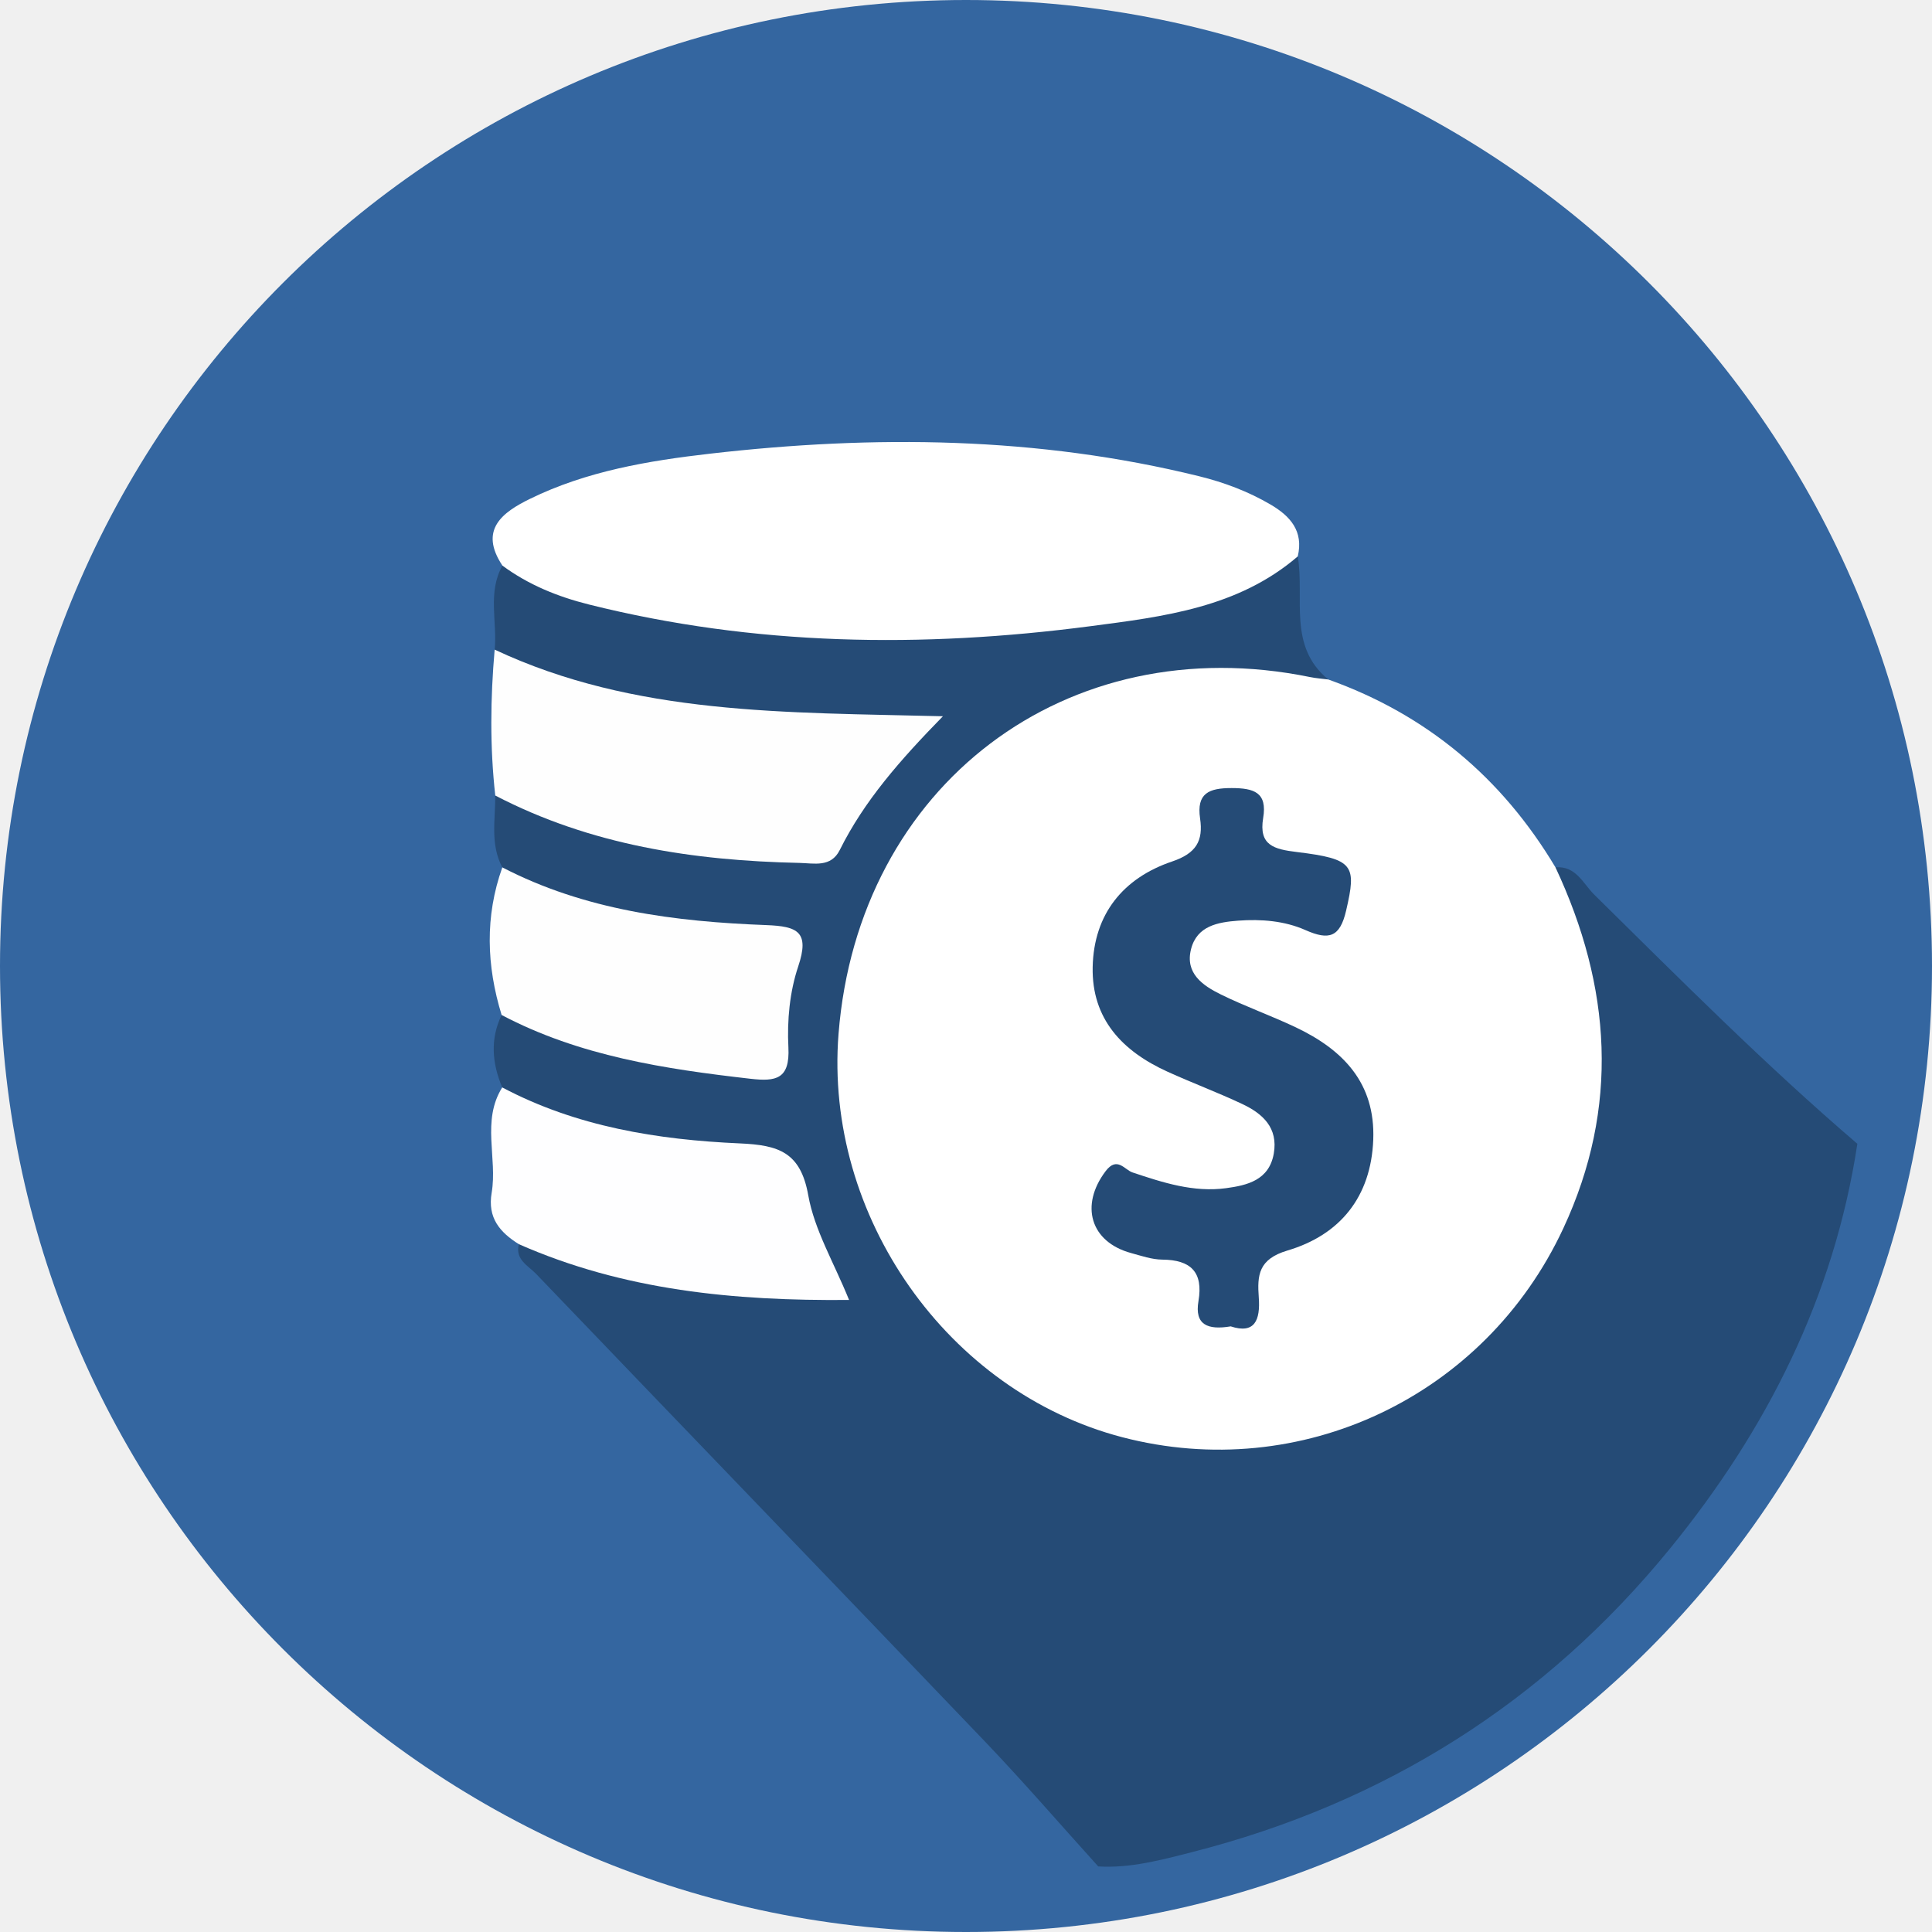
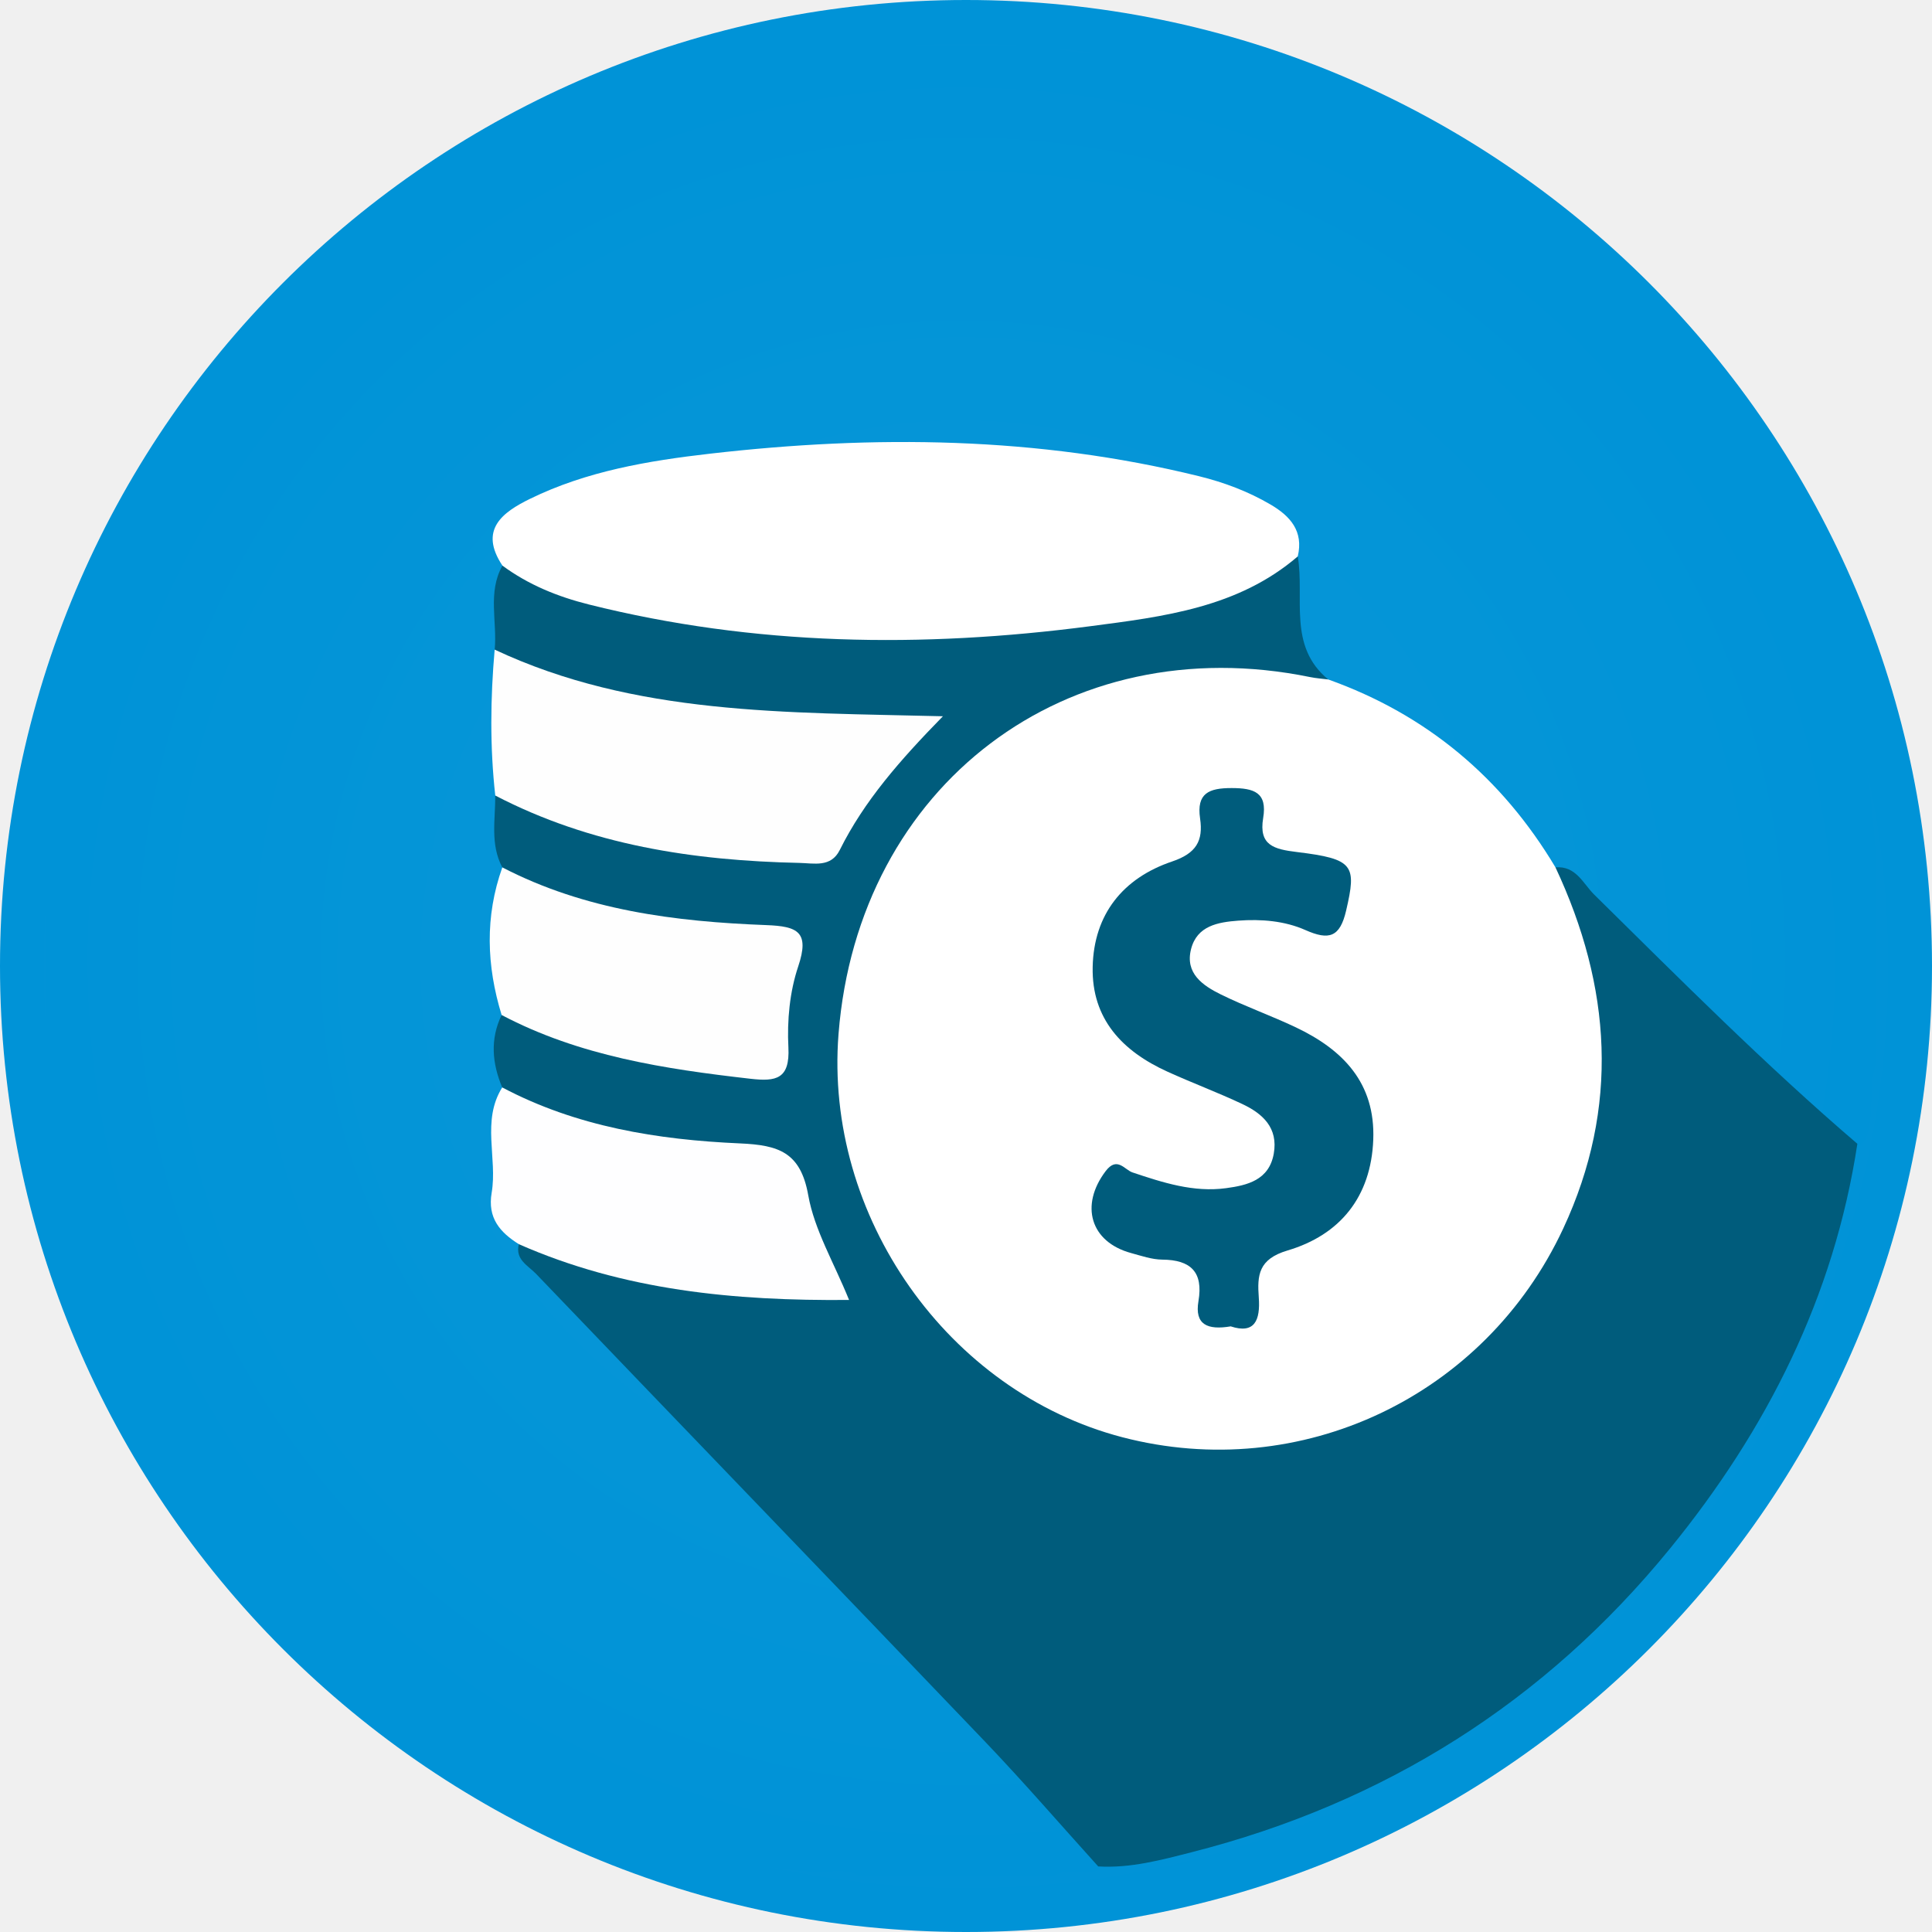
<svg xmlns="http://www.w3.org/2000/svg" version="1.1" id="Layer_1" x="0px" y="0px" width="300px" height="300px" viewBox="0 0 300 300" enable-background="new 0 0 300 300" xml:space="preserve">
-   <circle fill="#3466A0" cx="150" cy="150" r="150" />
+   <radialGradient id="SVGID_1_" cx="150" cy="150" r="150" gradientUnits="userSpaceOnUse">
+     <stop offset="0" style="stop-color:#0B98D8" />
+     <stop offset="1" style="stop-color:#0093D7" />
+   </radialGradient>
+   <circle fill="url(#SVGID_1_)" cx="150" cy="150" r="150" />
  <g>
-     <path fill-rule="evenodd" clip-rule="evenodd" fill="#3466A0" d="M291.415,135.063c0,9.951,0,19.9,0,29.85   c-1.533,3.977-0.051,8.424-1.915,12.348c-3.405,2.724-5.802,0.098-7.917-1.851c-12.136-11.18-24.967-21.67-35.256-34.72   c-1.692-2.147-4.122-3.08-6.371-4.345c-2.424-1.651-3.854-4.164-5.421-6.504c-5.286-7.905-12.467-13.451-20.942-17.561   c-3.563-1.729-7.621-2.841-9.876-6.598c-6.376-4.79-3.942-12.044-5.164-18.272c-0.744-5.192-4.391-7.506-8.88-9.041   c-8.089-2.764-16.507-4.173-24.908-5.2c-22.861-2.794-45.648-1.87-68.235,2.792c-3.006,0.621-5.855,1.851-8.784,2.774   c-4.803,1.514-7.555,4.553-7.506,9.772c-1.305,4.31,0.331,8.761-0.638,13.084c0.197,7.093,0.676,14.183,0.075,21.273   c-1.091,4.075,1.116,7.995,0.593,12.041c-1.111,7.362-0.196,14.72,0.096,22.079c-1.655,3.998,0.182,8.052-0.152,12.069   c-0.335,7.504-2.043,15.147,2.306,22.16c1.466,5.937,6.477,9.24,10.41,13.084c20.272,19.806,38.802,41.299,59.278,60.892   c5.82,5.569,10.606,12.039,16.14,17.854c1.848,1.941,4.179,4.155,2.114,7.401c-2.255,0.818-4.815-0.563-6.971,0.968   c-9.949,0-19.899,0-29.848,0c-2.404-1.488-5.068-0.539-7.599-0.755c-36.018-3.056-63.894-20.969-87.136-47.475   c-13.143-14.987-22.302-32.154-28.128-51.121c-2.706-8.811-1.947-18.162-3.64-27.151c0-10.424,0-20.847,0-31.27   c1.49-2.404,0.54-5.068,0.753-7.599c3.056-36.016,20.97-63.892,47.476-87.136c14.988-13.142,32.155-22.301,51.121-28.127   c8.811-2.706,18.163-1.946,27.152-3.641c9.949,0,19.899,0,29.848,0c3.323,1.709,6.939,0.603,10.408,1.01   c47.065,5.523,79.301,32.035,102.68,71.591C286.722,96.901,290.354,115.584,291.415,135.063z" />
-     <path fill-rule="evenodd" clip-rule="evenodd" fill="#254B76" d="M288.409,177.608c-3.6,23.746-14.076,44.417-29.047,62.798   c-19.457,23.892-44.382,39.569-74.261,47.191c-4.748,1.21-9.558,2.523-14.57,2.221c-5.854-6.473-11.561-13.09-17.589-19.397   c-23.19-24.255-46.492-48.403-69.712-72.629c-1.219-1.271-3.28-2.203-2.663-4.598c2.923-2.055,5.805-1.056,8.765,0.002   c10.094,3.604,20.709,4.35,31.235,5.556c4.572,0.524,6.173-1.213,4.225-5.664c-0.849-1.943-1.957-3.846-2.325-5.922   c-0.875-4.953-4.042-6.282-8.612-6.491c-9.21-0.421-18.258-2.114-27.095-4.714c-3.792-1.115-7.954-2.154-8.775-7.107   c-1.57-3.737-1.908-7.481-0.094-11.246c3.294-2.218,6.445-0.452,9.456,0.591c8.278,2.864,16.68,4.729,25.452,5.464   c4.891,0.41,6.484-1.344,6.541-5.698c0.011-0.705,0.068-1.414,0.174-2.112c1.334-8.723,1.321-8.562-7.775-9.364   c-8.438-0.746-16.836-2.037-24.897-4.717c-3.678-1.222-7.949-2.177-8.842-7.083c-1.905-3.569-1.077-7.405-1.095-11.158   c2.971-2.336,5.846-0.912,8.657,0.308c10.558,4.588,21.75,5.941,33.081,6.764c5.752,0.418,10.059-1.331,12.888-6.635   c1.727-3.235,4.464-5.871,7.072-9.902c-10.109-0.017-19.219-0.595-28.319-1.423c-8.773-0.798-17.188-2.891-25.6-5.185   c-3.556-0.97-6.365-3.053-7.872-6.582c0.421-4.348-1.134-8.878,1.205-13.047c2.013-1.279,4.122-1.048,6.108-0.115   c8.7,4.082,18.053,5.506,27.426,6.782c23.877,3.248,47.575,2.038,71.174-2.755c6.433-1.307,11.771-6.271,18.791-5.341   c1.094,6.491-1.586,13.919,4.74,19.112c-2.41,2.874-5.496,2.01-8.552,1.623c-35.089-4.449-64.04,21.127-64.535,56.509   c-0.425,30.449,20.404,54.227,49.144,57.659c30.928,3.691,57.483-17.209,62.304-47.208c1.711-10.659,0.534-20.664-2.976-30.619   c-1.038-2.949-2.157-5.835-0.108-8.793c3.181-0.282,4.301,2.544,6.018,4.236C260.91,152.087,274.145,165.389,288.409,177.608z" />
-     <path fill-rule="evenodd" clip-rule="evenodd" fill="#FFFFFF" d="M241.531,134.68c8.683,18.516,9.985,37.256,1.209,56.08   c-12.196,26.159-40.81,39.615-68.441,32.419c-27.123-7.061-46.325-34.344-44.091-62.642c3.053-38.644,35.431-63.135,73.229-55.4   c0.926,0.189,1.876,0.251,2.816,0.372C221.542,110.967,233.227,120.779,241.531,134.68z" />
-     <path fill-rule="evenodd" clip-rule="evenodd" fill="#FFFFFF" d="M201.515,86.397c-9.27,7.973-20.85,9.355-32.227,10.842   c-26.119,3.415-52.134,3.066-77.856-3.377c-4.832-1.21-9.376-3.052-13.413-6.032c-3.711-5.575,0.017-8.285,4.282-10.372   c8.797-4.305,18.356-5.91,27.967-7.013c25.475-2.924,50.83-2.675,75.896,3.496c3.908,0.962,7.645,2.363,11.126,4.404   C200.367,80.148,202.444,82.487,201.515,86.397z" />
-     <path fill-rule="evenodd" clip-rule="evenodd" fill="#FEFEFE" d="M76.811,100.874c21.765,10.217,45.223,9.727,69.605,10.346   c-6.679,6.832-12.229,13.155-16.021,20.775c-1.367,2.744-3.989,2.046-6.273,1.997c-16.43-0.352-32.416-2.757-47.217-10.463   C76.063,115.98,76.148,108.428,76.811,100.874z" />
-     <path fill-rule="evenodd" clip-rule="evenodd" fill="#FEFEFF" d="M77.985,168.854c11.549,6.115,24.158,8.13,36.932,8.695   c5.982,0.263,9.396,1.354,10.587,8.049c0.959,5.399,3.979,10.434,6.339,16.258c-17.837,0.16-34.988-1.482-51.271-8.658   c-2.948-1.849-4.893-4.077-4.227-7.985C77.265,179.809,74.738,174.044,77.985,168.854z" />
-     <path fill-rule="evenodd" clip-rule="evenodd" fill="#FEFEFE" d="M78,134.688c12.856,6.664,26.827,8.422,40.984,8.961   c4.882,0.187,6.772,1.037,4.956,6.441c-1.32,3.928-1.732,8.381-1.518,12.548c0.251,4.924-1.917,5.325-5.855,4.877   c-13.358-1.524-26.566-3.52-38.673-9.904C75.54,149.956,75.281,142.314,78,134.688z" />
-     <path fill-rule="evenodd" clip-rule="evenodd" fill="#254B76" d="M191.103,205.957c-3.571,0.598-5.635-0.232-5.007-3.92   c0.765-4.507-1.182-6.408-5.617-6.444c-1.616-0.014-3.244-0.585-4.838-1.018c-6.338-1.724-7.979-7.417-3.951-12.729   c1.771-2.333,2.94-0.2,4.155,0.206c4.737,1.589,9.492,3.128,14.528,2.449c3.27-0.44,6.684-1.223,7.417-5.361   c0.708-4.013-1.714-6.21-4.877-7.702c-3.827-1.808-7.809-3.289-11.662-5.044c-6.968-3.171-11.755-8.168-11.581-16.24   c0.176-8.216,4.739-13.818,12.339-16.384c3.736-1.261,4.853-3.199,4.339-6.681c-0.574-3.916,1.373-4.724,4.903-4.718   c3.47,0.007,5.557,0.67,4.893,4.644c-0.712,4.26,1.677,4.856,5.271,5.292c8.841,1.076,9.244,2.047,7.612,9.084   c-0.964,4.16-2.662,4.653-6.324,3.029c-3.234-1.433-6.871-1.727-10.436-1.46c-3.132,0.236-6.392,0.789-7.32,4.41   c-0.964,3.765,1.811,5.663,4.617,7.045c3.799,1.871,7.817,3.291,11.646,5.109c7.333,3.482,12.369,8.644,12.028,17.455   c-0.344,8.896-5.178,14.785-13.311,17.197c-4.535,1.345-4.716,3.858-4.465,7.289C195.727,205.02,194.81,207.184,191.103,205.957z" />
+     <radialGradient id="SVGID_2_" cx="149.277" cy="149.275" r="142.137" gradientUnits="userSpaceOnUse">
+       <stop offset="0" style="stop-color:#0B98D8" />
+       <stop offset="1" style="stop-color:#0093D7" />
+     </radialGradient>
+     <path fill="url(#SVGID_2_)" d="M291.415,135.063c0,9.951,0,19.899,0,29.85c-1.533,3.978-0.051,8.424-1.915,12.349   c-3.404,2.724-5.802,0.098-7.917-1.852c-12.136-11.18-24.967-21.67-35.256-34.72c-1.692-2.147-4.122-3.08-6.371-4.345   c-2.424-1.651-3.854-4.164-5.421-6.505c-5.286-7.904-12.467-13.45-20.942-17.561c-3.563-1.729-7.62-2.841-9.876-6.598   c-6.376-4.79-3.941-12.044-5.164-18.272c-0.744-5.191-4.391-7.506-8.88-9.041c-8.089-2.764-16.507-4.173-24.907-5.2   c-22.862-2.794-45.648-1.87-68.236,2.792c-3.006,0.621-5.855,1.852-8.784,2.774c-4.803,1.514-7.555,4.553-7.506,9.771   c-1.305,4.311,0.331,8.762-0.638,13.084c0.197,7.094,0.676,14.184,0.075,21.273c-1.091,4.075,1.116,7.995,0.593,12.041   c-1.111,7.362-0.196,14.72,0.096,22.079c-1.655,3.998,0.182,8.052-0.152,12.069c-0.335,7.504-2.043,15.146,2.306,22.159   c1.466,5.938,6.477,9.24,10.41,13.084c20.272,19.807,38.802,41.3,59.278,60.893c5.819,5.568,10.606,12.039,16.14,17.854   c1.848,1.941,4.18,4.155,2.114,7.401c-2.255,0.818-4.815-0.563-6.971,0.968c-9.949,0-19.899,0-29.848,0   c-2.404-1.488-5.068-0.539-7.599-0.755c-36.018-3.056-63.894-20.969-87.136-47.475c-13.143-14.987-22.302-32.154-28.128-51.121   c-2.706-8.812-1.947-18.162-3.64-27.151c0-10.424,0-20.847,0-31.27c1.49-2.404,0.54-5.068,0.753-7.6   c3.056-36.016,20.97-63.892,47.476-87.136c14.988-13.142,32.155-22.301,51.121-28.127c8.811-2.706,18.163-1.946,27.152-3.641   c9.949,0,19.899,0,29.848,0c3.322,1.709,6.939,0.603,10.408,1.01c47.064,5.522,79.301,32.035,102.68,71.591   C286.723,96.901,290.354,115.584,291.415,135.063z" />
+     <path fill="#005C7C" d="M288.409,177.608c-3.601,23.746-14.076,44.417-29.048,62.798c-19.457,23.892-44.381,39.569-74.26,47.191   c-4.748,1.21-9.559,2.522-14.57,2.221c-5.854-6.473-11.561-13.09-17.59-19.397c-23.189-24.255-46.491-48.402-69.711-72.629   c-1.219-1.271-3.28-2.203-2.663-4.598c2.923-2.055,5.805-1.056,8.765,0.002c10.094,3.604,20.709,4.35,31.235,5.556   c4.572,0.524,6.173-1.213,4.225-5.664c-0.849-1.942-1.957-3.846-2.325-5.922c-0.875-4.953-4.042-6.281-8.612-6.491   c-9.21-0.421-18.258-2.113-27.095-4.714c-3.792-1.114-7.954-2.153-8.775-7.106c-1.57-3.737-1.908-7.481-0.094-11.246   c3.294-2.218,6.445-0.452,9.456,0.591c8.278,2.864,16.68,4.729,25.452,5.464c4.891,0.41,6.484-1.344,6.541-5.698   c0.011-0.704,0.068-1.413,0.174-2.111c1.334-8.724,1.321-8.563-7.775-9.364c-8.438-0.746-16.836-2.037-24.897-4.717   c-3.678-1.222-7.949-2.177-8.842-7.083c-1.905-3.569-1.077-7.405-1.095-11.158c2.971-2.336,5.846-0.912,8.657,0.308   c10.558,4.589,21.75,5.941,33.081,6.765c5.752,0.418,10.059-1.331,12.888-6.635c1.727-3.235,4.464-5.871,7.072-9.902   c-10.109-0.018-19.219-0.595-28.319-1.423c-8.773-0.798-17.188-2.892-25.6-5.186c-3.556-0.97-6.365-3.053-7.872-6.582   c0.421-4.348-1.134-8.878,1.205-13.047c2.013-1.278,4.122-1.048,6.108-0.115c8.7,4.082,18.053,5.507,27.426,6.782   c23.877,3.248,47.575,2.038,71.174-2.755c6.434-1.307,11.771-6.271,18.791-5.341c1.094,6.491-1.586,13.919,4.74,19.112   c-2.41,2.874-5.496,2.01-8.552,1.623c-35.089-4.449-64.04,21.127-64.535,56.509c-0.425,30.449,20.404,54.227,49.144,57.659   c30.929,3.69,57.483-17.209,62.305-47.208c1.711-10.659,0.533-20.664-2.977-30.619c-1.037-2.949-2.156-5.835-0.107-8.793   c3.181-0.282,4.301,2.544,6.018,4.235C260.91,152.087,274.145,165.389,288.409,177.608z" />
+     <path fill="#FFFFFF" d="M241.531,134.68c8.683,18.516,9.984,37.256,1.209,56.08c-12.196,26.158-40.811,39.614-68.441,32.419   c-27.123-7.062-46.325-34.345-44.091-62.643c3.053-38.644,35.431-63.135,73.229-55.399c0.926,0.188,1.875,0.251,2.815,0.371   C221.542,110.967,233.227,120.779,241.531,134.68z" />
+     <path fill="#FFFFFF" d="M201.516,86.397c-9.271,7.973-20.851,9.354-32.228,10.842c-26.119,3.415-52.134,3.066-77.856-3.377   c-4.832-1.21-9.376-3.052-13.413-6.032c-3.711-5.575,0.017-8.285,4.282-10.372c8.797-4.305,18.356-5.91,27.967-7.013   c25.475-2.924,50.83-2.675,75.896,3.496c3.908,0.962,7.645,2.363,11.126,4.404C200.367,80.148,202.443,82.487,201.516,86.397z" />
+     <path fill="#FEFEFE" d="M76.811,100.874c21.765,10.217,45.223,9.728,69.605,10.347c-6.679,6.832-12.229,13.154-16.021,20.774   c-1.367,2.744-3.989,2.046-6.273,1.997c-16.43-0.352-32.416-2.757-47.217-10.463C76.063,115.98,76.148,108.428,76.811,100.874z" />
+     <path fill="#FEFEFF" d="M77.985,168.854c11.549,6.115,24.158,8.13,36.932,8.694c5.982,0.264,9.396,1.354,10.587,8.05   c0.959,5.398,3.979,10.434,6.339,16.258c-17.837,0.16-34.988-1.482-51.271-8.658c-2.948-1.849-4.893-4.077-4.227-7.985   C77.265,179.809,74.738,174.044,77.985,168.854z" />
+     <path fill="#FEFEFE" d="M78,134.688c12.856,6.664,26.827,8.422,40.984,8.961c4.882,0.187,6.772,1.037,4.956,6.44   c-1.32,3.929-1.732,8.382-1.518,12.549c0.251,4.924-1.917,5.324-5.855,4.877c-13.358-1.524-26.566-3.521-38.673-9.904   C75.54,149.956,75.281,142.314,78,134.688z" />
+     <path fill="#005C7C" d="M191.104,205.957c-3.571,0.599-5.636-0.231-5.008-3.92c0.766-4.507-1.182-6.408-5.617-6.443   c-1.615-0.015-3.244-0.586-4.838-1.019c-6.338-1.724-7.979-7.417-3.951-12.729c1.771-2.333,2.94-0.2,4.156,0.206   c4.736,1.589,9.491,3.128,14.527,2.448c3.27-0.439,6.684-1.223,7.417-5.36c0.708-4.014-1.714-6.21-4.877-7.702   c-3.827-1.809-7.81-3.289-11.662-5.044c-6.968-3.171-11.755-8.168-11.581-16.24c0.176-8.216,4.739-13.818,12.339-16.384   c3.736-1.262,4.853-3.199,4.339-6.682c-0.574-3.916,1.373-4.724,4.903-4.718c3.47,0.007,5.558,0.67,4.894,4.645   c-0.713,4.26,1.676,4.855,5.271,5.292c8.841,1.075,9.244,2.047,7.612,9.084c-0.965,4.159-2.662,4.652-6.324,3.028   c-3.234-1.433-6.871-1.727-10.436-1.46c-3.133,0.236-6.393,0.789-7.32,4.41c-0.965,3.765,1.811,5.663,4.617,7.045   c3.799,1.871,7.816,3.291,11.646,5.109c7.333,3.481,12.369,8.644,12.028,17.455c-0.344,8.896-5.178,14.785-13.312,17.196   c-4.534,1.346-4.716,3.858-4.465,7.289C195.727,205.02,194.811,207.184,191.104,205.957z" />
  </g>
+   <radialGradient id="SVGID_3_" cx="-84.315" cy="100.874" r="44.371" gradientUnits="userSpaceOnUse">
+     <stop offset="0" style="stop-color:#0B98D8" />
+     <stop offset="1" style="stop-color:#0093D7" />
+   </radialGradient>
+   <rect x="-132.664" y="60.874" fill="url(#SVGID_3_)" width="96.697" height="80" />
</svg>
